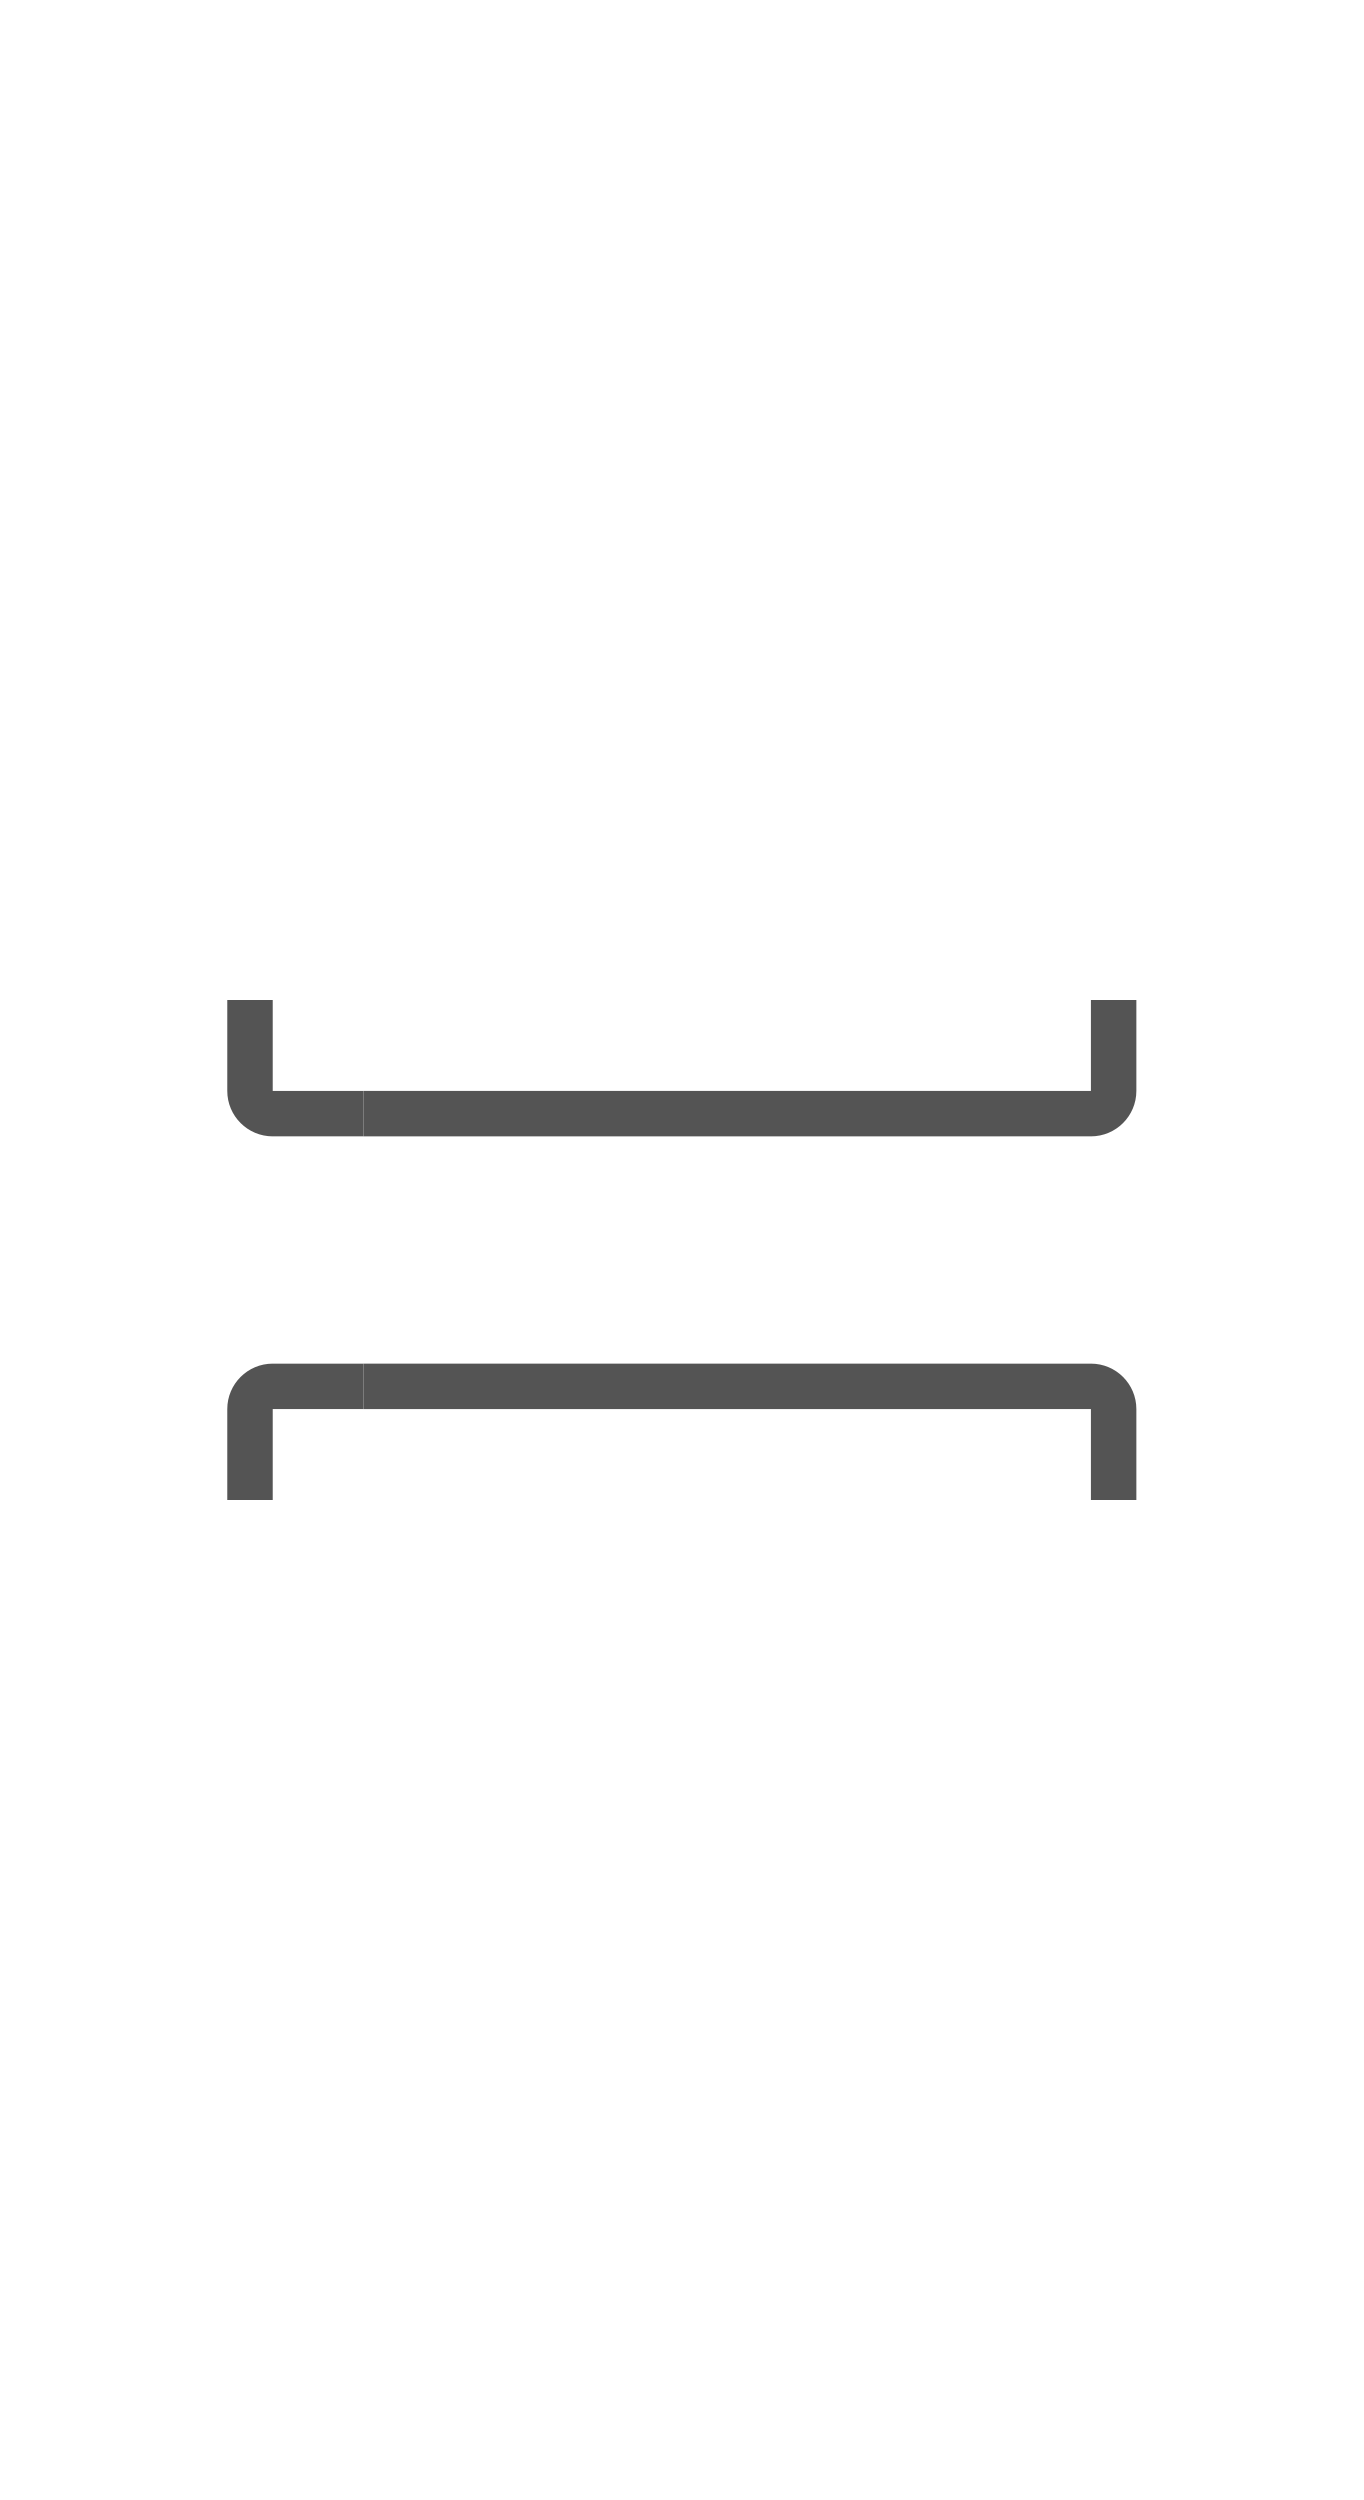
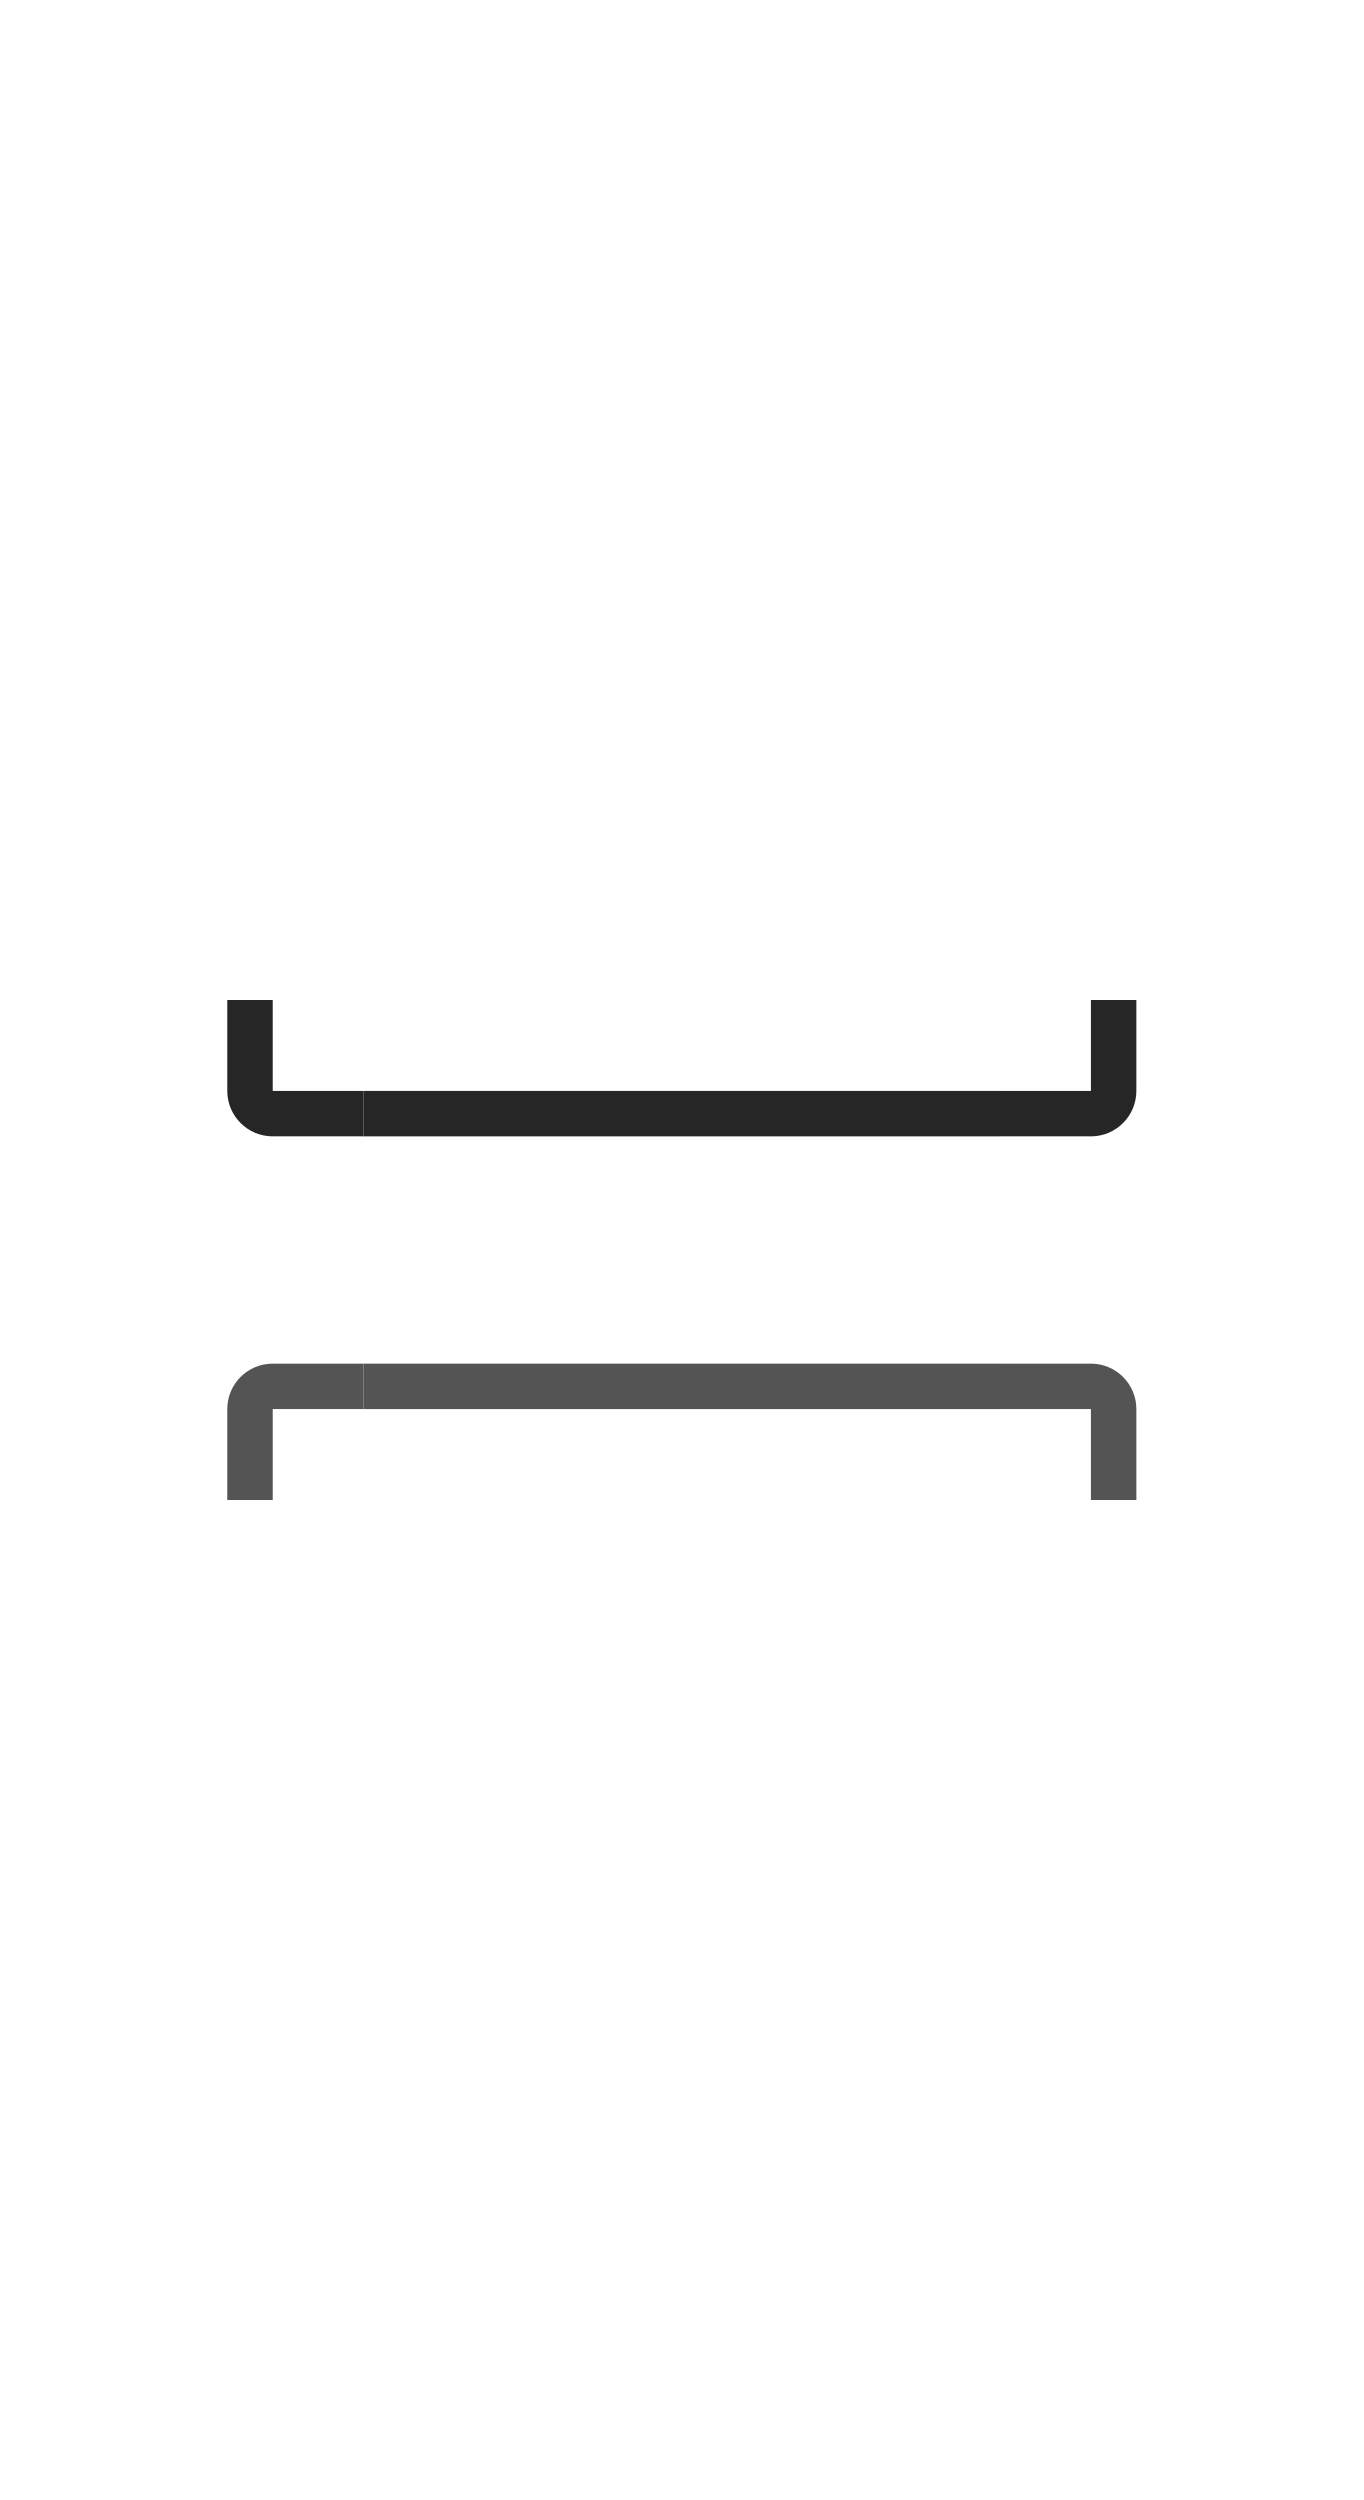
<svg xmlns="http://www.w3.org/2000/svg" width="60" height="110" viewBox="0 0 60 110">
  <g id="header-topleft">
    <rect x="10" y="10" width="6" height="6" fill="none" />
  </g>
  <g id="header-topright">
    <rect x="44" y="10" width="6" height="6" fill="none" />
  </g>
  <g id="header-bottomleft">
    <rect x="10" y="44" width="6" height="6" fill="none" />
-     <path d="M 10,44 L 16,44 L 16,50 L 12,50 A 2,2 0 0 1 10,48 Z M 12,44 L 16,44 L 16,48 L 12,48 Z" fill-rule="evenodd" fill="#545454" />
+     <path d="M 10,44 L 16,44 L 16,50 L 12,50 A 2,2 0 0 1 10,48 Z M 12,44 L 16,44 L 16,48 L 12,48 Z" fill-rule="evenodd" fill="#262626" />
  </g>
  <g id="header-bottomright">
    <rect x="44" y="44" width="6" height="6" fill="none" />
-     <path d="M 50,44 L 50,48 A 2,2 0 0 1 48,50 L 44,50 L 44,44 Z M 44,44 L 48,44 L 48,48 L 44,48 Z" fill-rule="evenodd" fill="#545454" />
+     <path d="M 50,44 L 50,48 A 2,2 0 0 1 48,50 L 44,50 L 44,44 Z M 44,44 L 48,44 L 48,48 L 44,48 Z" fill-rule="evenodd" fill="#262626" />
  </g>
  <g id="header-top">
    <rect x="16" y="10" width="28" height="6" fill="none" />
  </g>
  <g id="header-bottom">
    <rect x="16" y="44" width="28" height="6" fill="none" />
-     <rect x="16" y="48" width="28" height="2" fill="#545454" />
+     <rect x="16" y="48" width="28" height="2" fill="#262626" />
  </g>
  <g id="header-left">
    <rect x="10" y="16" width="6" height="28" fill="none" />
  </g>
  <g id="header-right">
    <rect x="44" y="16" width="6" height="28" fill="none" />
  </g>
  <g id="header-center">
    <rect x="16" y="16" width="28" height="28" fill="none" />
  </g>
  <rect id="header-hint-top-margin" x="10" y="10" width="1" height="4" fill="none" />
  <rect id="header-hint-right-margin" x="10" y="10" width="6" height="1" fill="none" />
  <rect id="header-hint-bottom-margin" x="10" y="10" width="1" height="4" fill="none" />
  <rect id="header-hint-left-margin" x="10" y="10" width="6" height="1" fill="none" />
  <g id="footer-topleft">
    <rect x="10" y="60" width="6" height="6" fill="none" />
    <path d="M 10,66 L 10,62 A 2,2 0 0 1 12,60 L 16,60 L 16,66 Z M 12,62 L 16,62 L 16,66 L 12,66 Z" fill-rule="evenodd" fill="#545454" />
  </g>
  <g id="footer-topright">
    <rect x="44" y="60" width="6" height="6" fill="none" />
    <path d="M 44,60 L 48,60 A 2,2 0 0 1 50,62 L 50,66 L 44,66 Z M 44,62 L 48,62 L 48,66 L 44,66 Z" fill-rule="evenodd" fill="#545454" />
  </g>
  <g id="footer-bottomleft">
    <rect x="10" y="94" width="6" height="6" fill="none" />
  </g>
  <g id="footer-bottomright">
    <rect x="44" y="94" width="6" height="6" fill="none" />
  </g>
  <g id="footer-top">
    <rect x="16" y="60" width="28" height="6" fill="none" />
    <rect x="16" y="60" width="28" height="2" fill="#545454" />
  </g>
  <g id="footer-bottom">
    <rect x="16" y="94" width="28" height="6" fill="none" />
  </g>
  <g id="footer-left">
    <rect x="10" y="66" width="6" height="28" fill="none" />
  </g>
  <g id="footer-right">
    <rect x="44" y="66" width="6" height="28" fill="none" />
  </g>
  <g id="footer-center">
    <rect x="16" y="66" width="28" height="28" fill="none" />
  </g>
  <rect id="footer-hint-top-margin" x="10" y="60" width="1" height="4" fill="none" />
  <rect id="footer-hint-right-margin" x="10" y="60" width="6" height="1" fill="none" />
  <rect id="footer-hint-bottom-margin" x="10" y="60" width="1" height="4" fill="none" />
  <rect id="footer-hint-left-margin" x="10" y="60" width="6" height="1" fill="none" />
  <rect id="hint-stretch-borders" x="0" y="0" width="1" height="1" fill="none" />
</svg>
